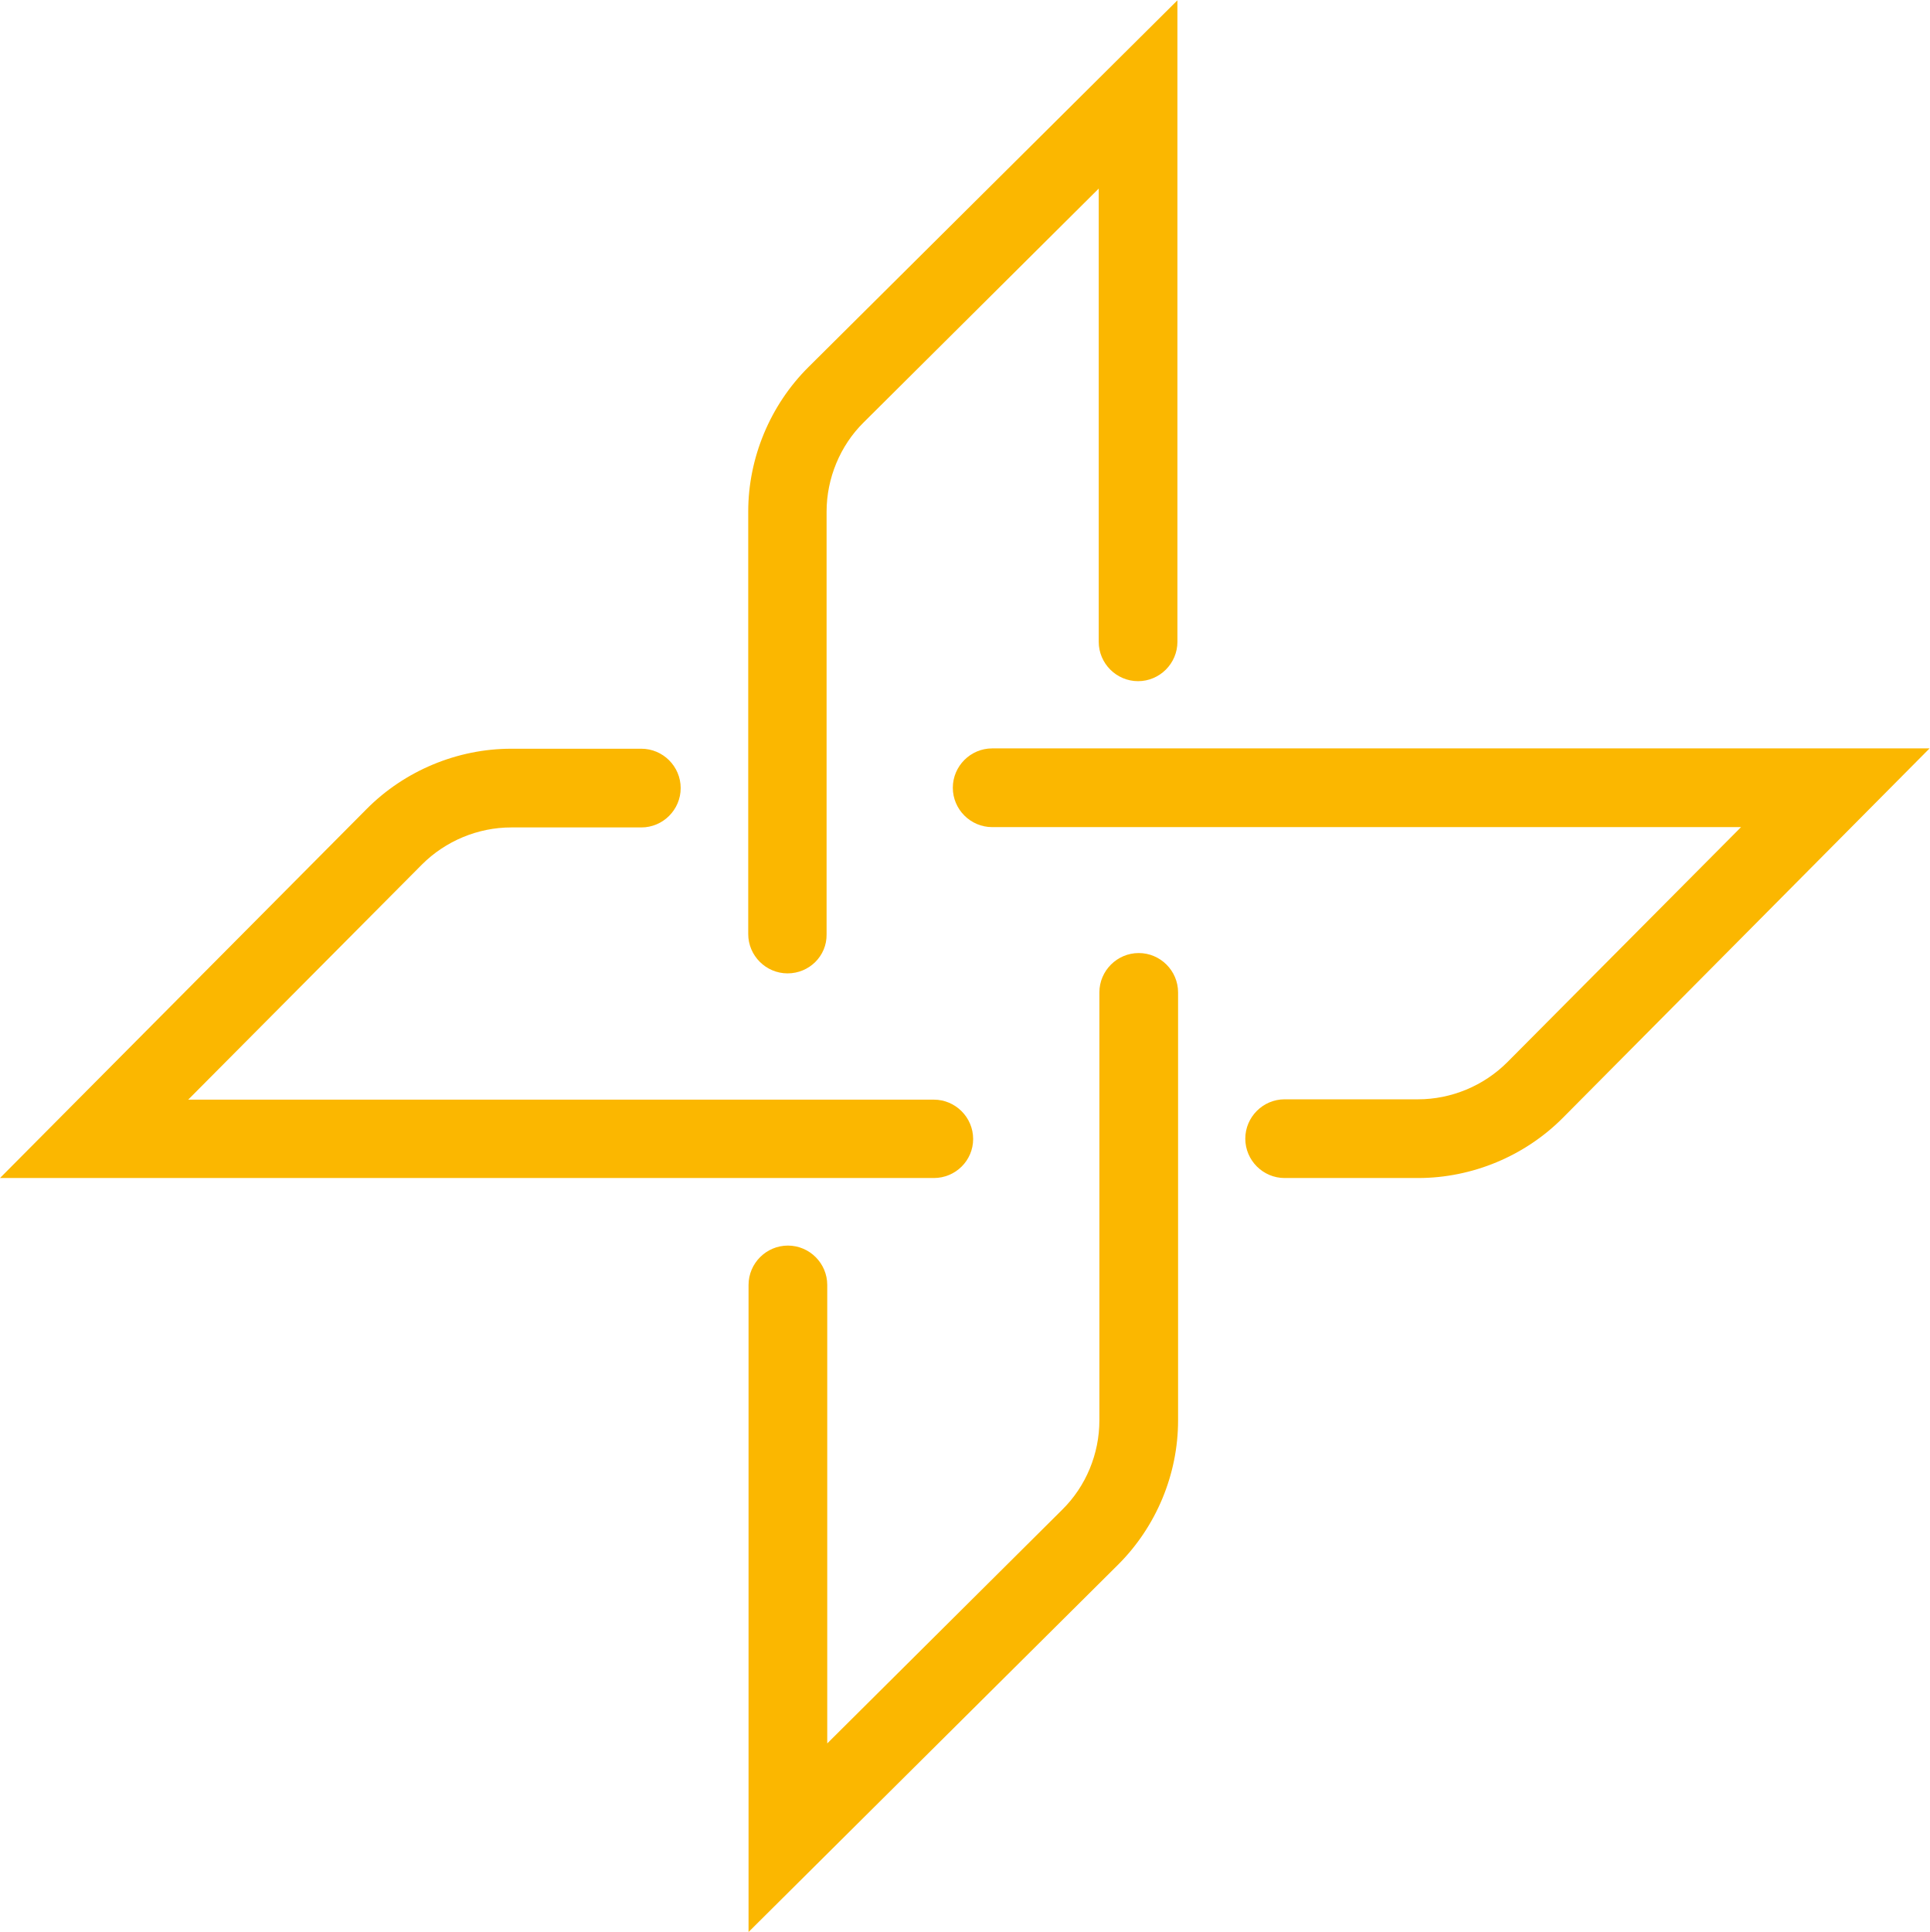
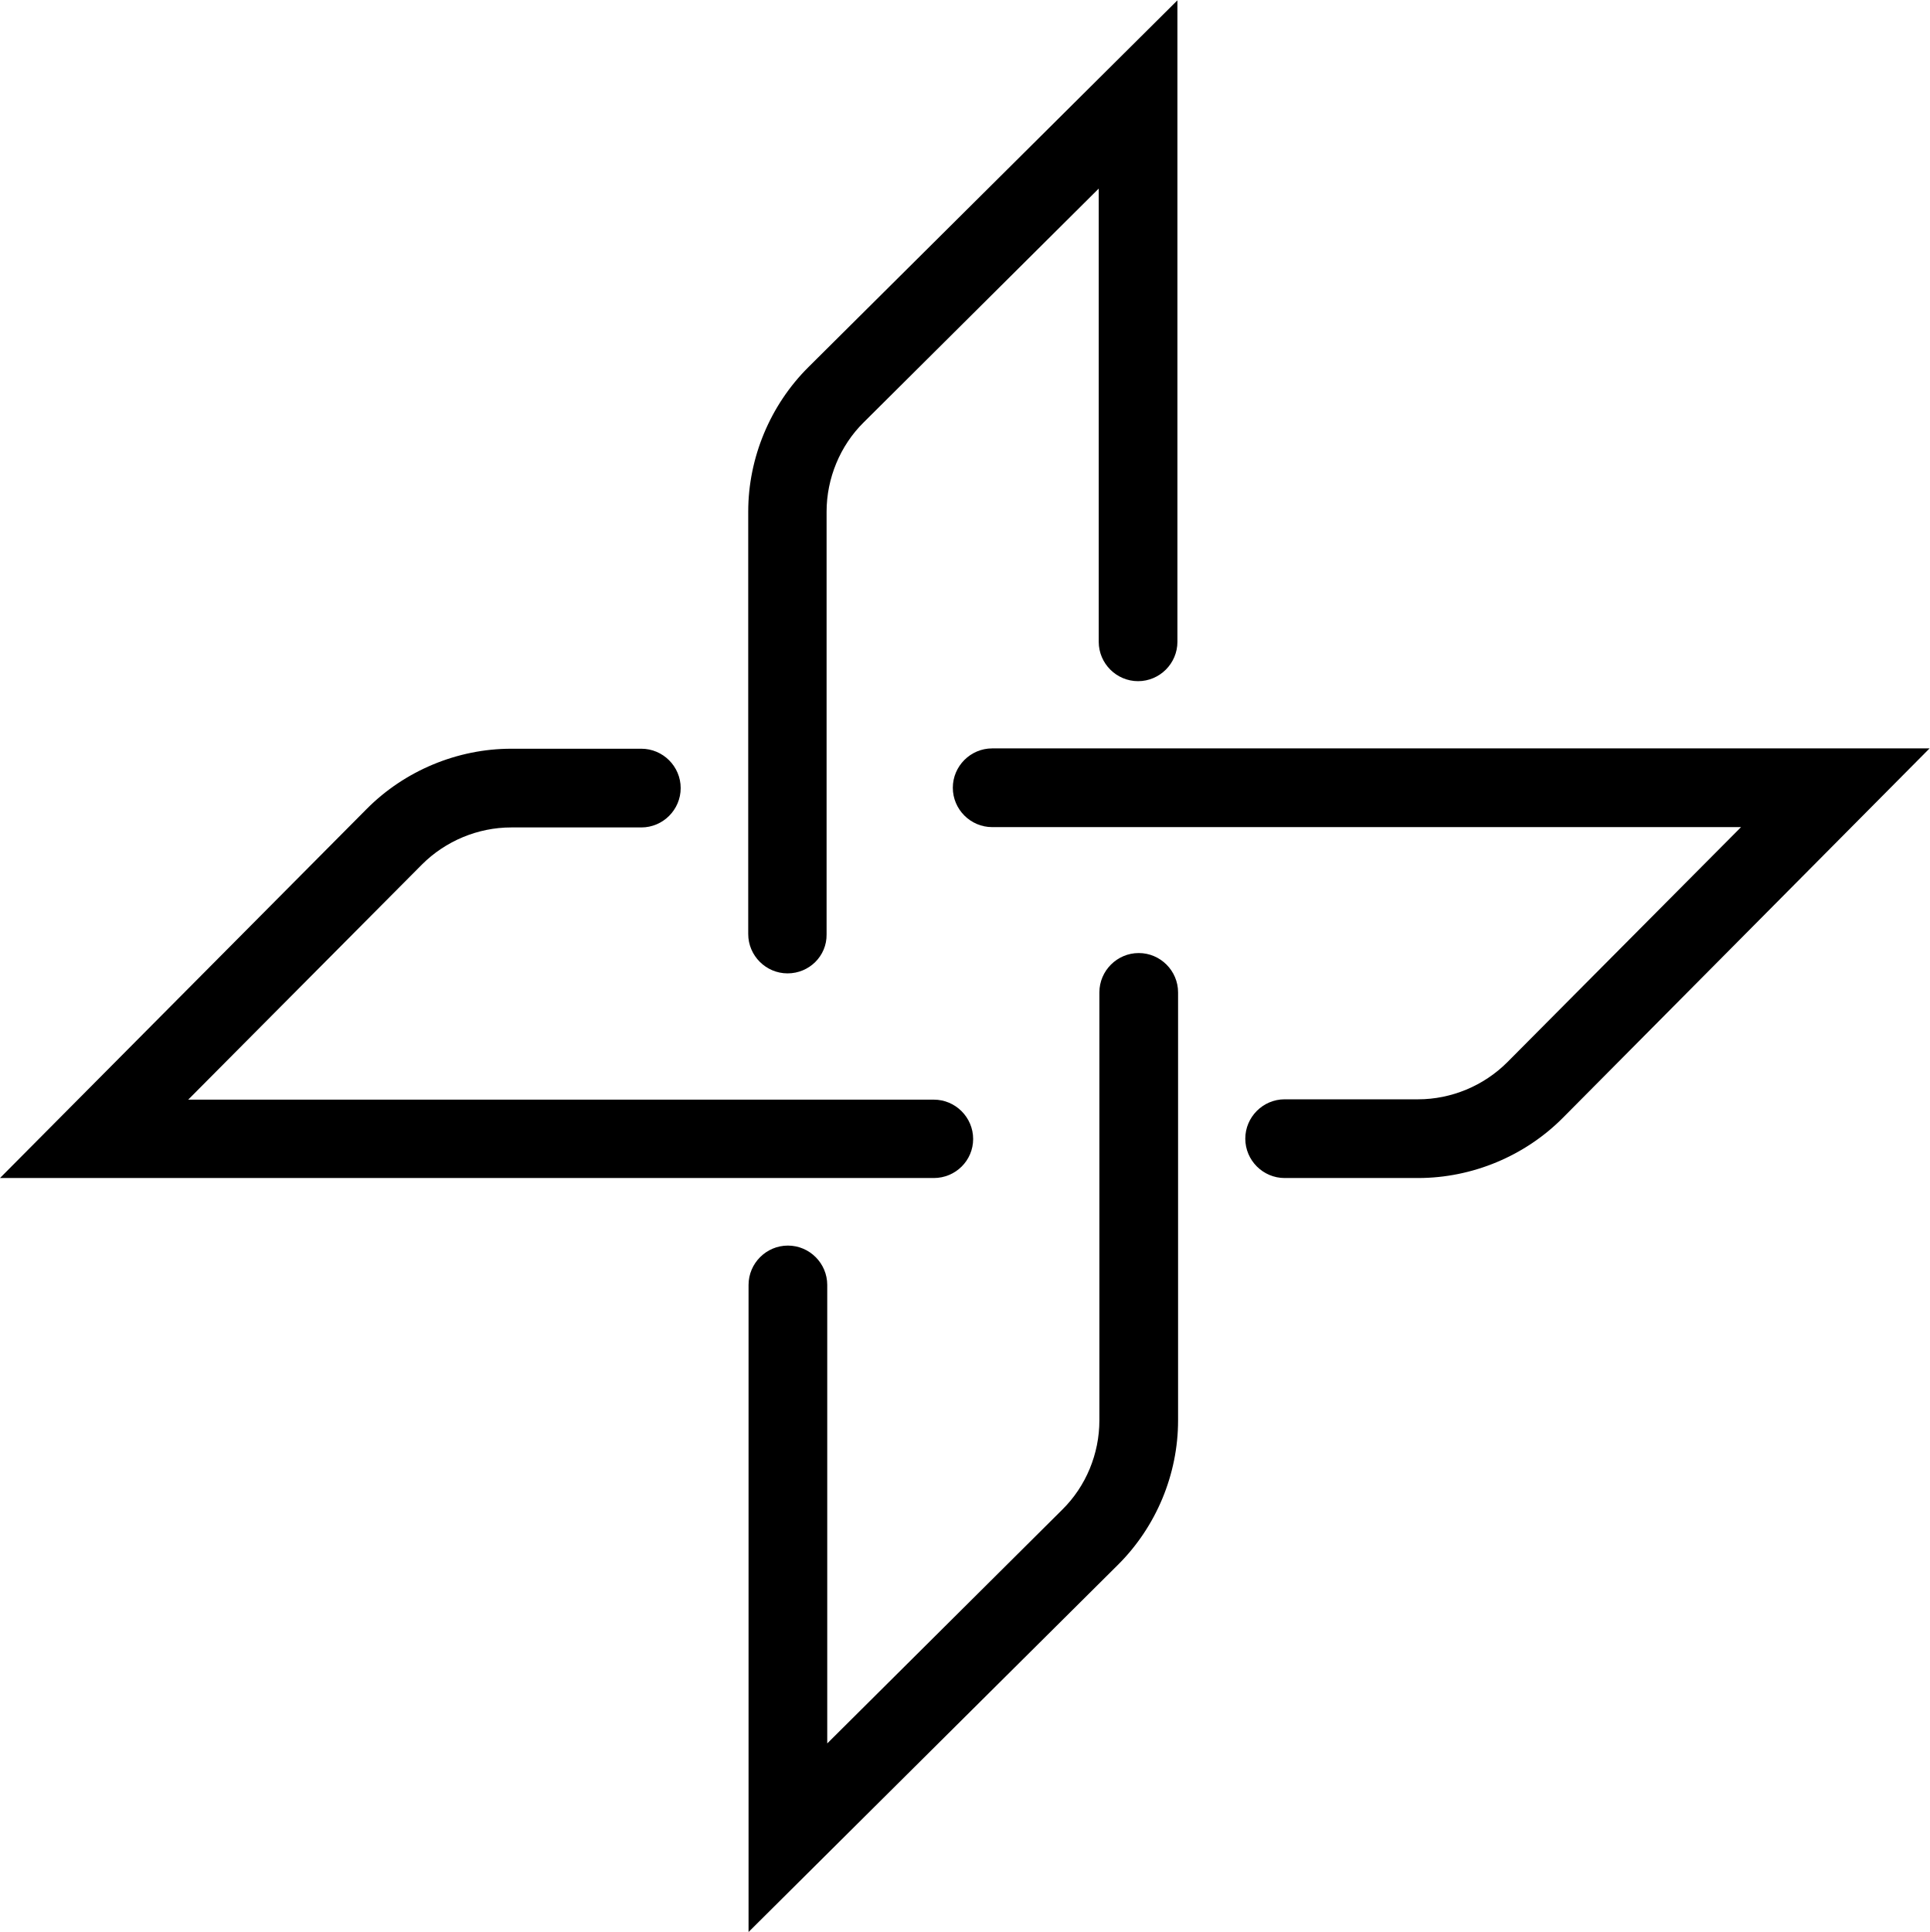
- <svg xmlns="http://www.w3.org/2000/svg" version="1.1" id="Calque_1" x="0px" y="0px" viewBox="0 0 588.4 589.1" style="enable-background:new 0 0 588.4 589.1;" xml:space="preserve">
-   <style type="text/css">
- 	.st0{fill:#FBB700;}
- </style>
+ <svg x="0px" y="0px" viewBox="0 0 588.4 589.1">
  <g>
-     <path class="st0" d="M432.5,359.2h-40.7c-6.6,0-12-5.4-12-12s5.4-12,12-12h40.7c10.1,0,20-4.1,27.2-11.3l71.3-71.7H302.6   c-6.6,0-12-5.4-12-12s5.4-12,12-12h285.9L476.7,340.8C465.1,352.5,449,359.2,432.5,359.2z" />
-     <path class="st0" d="M228.3,589.1V391.8c0-6.6,5.4-12,12-12s12,5.4,12,12v139.8l71.7-71.3c7.2-7.1,11.3-17,11.3-27.2V302.6   c0-6.6,5.4-12,12-12s12,5.4,12,12v130.5c0,16.5-6.7,32.5-18.4,44.1L228.3,589.1z" />
-     <path class="st0" d="M284.8,359.2H0l111.8-112.5c11.6-11.7,27.7-18.4,44.1-18.4h39.7c6.6,0,12,5.4,12,12s-5.4,12-12,12h-39.7   c-10.1,0-20,4.1-27.2,11.3l-71.3,71.7h227.4c6.6,0,12,5.4,12,12S291.4,359.2,284.8,359.2z" />
-     <path class="st0" d="M240.2,296.8c-6.6,0-12-5.4-12-12V156c0-16.4,6.7-32.5,18.4-44.1L359.1,0.1v195.6c0,6.6-5.4,12-12,12   s-12-5.4-12-12V57.5l-71.7,71.3c-7.2,7.1-11.3,17.1-11.3,27.2v128.9C252.2,291.5,246.8,296.8,240.2,296.8z" />
+     <path d="M432.5,359.2h-40.7c-6.6,0-12-5.4-12-12s5.4-12,12-12h40.7c10.1,0,20-4.1,27.2-11.3l71.3-71.7H302.6   c-6.6,0-12-5.4-12-12s5.4-12,12-12h285.9L476.7,340.8C465.1,352.5,449,359.2,432.5,359.2z" />
+     <path d="M228.3,589.1V391.8c0-6.6,5.4-12,12-12s12,5.4,12,12v139.8l71.7-71.3c7.2-7.1,11.3-17,11.3-27.2V302.6   c0-6.6,5.4-12,12-12s12,5.4,12,12v130.5c0,16.5-6.7,32.5-18.4,44.1L228.3,589.1z" />
+     <path d="M284.8,359.2H0l111.8-112.5c11.6-11.7,27.7-18.4,44.1-18.4h39.7c6.6,0,12,5.4,12,12s-5.4,12-12,12h-39.7   c-10.1,0-20,4.1-27.2,11.3l-71.3,71.7h227.4c6.6,0,12,5.4,12,12S291.4,359.2,284.8,359.2z" />
+     <path d="M240.2,296.8c-6.6,0-12-5.4-12-12V156c0-16.4,6.7-32.5,18.4-44.1L359.1,0.1v195.6c0,6.6-5.4,12-12,12   s-12-5.4-12-12V57.5l-71.7,71.3c-7.2,7.1-11.3,17.1-11.3,27.2v128.9C252.2,291.5,246.8,296.8,240.2,296.8z" />
  </g>
</svg>
